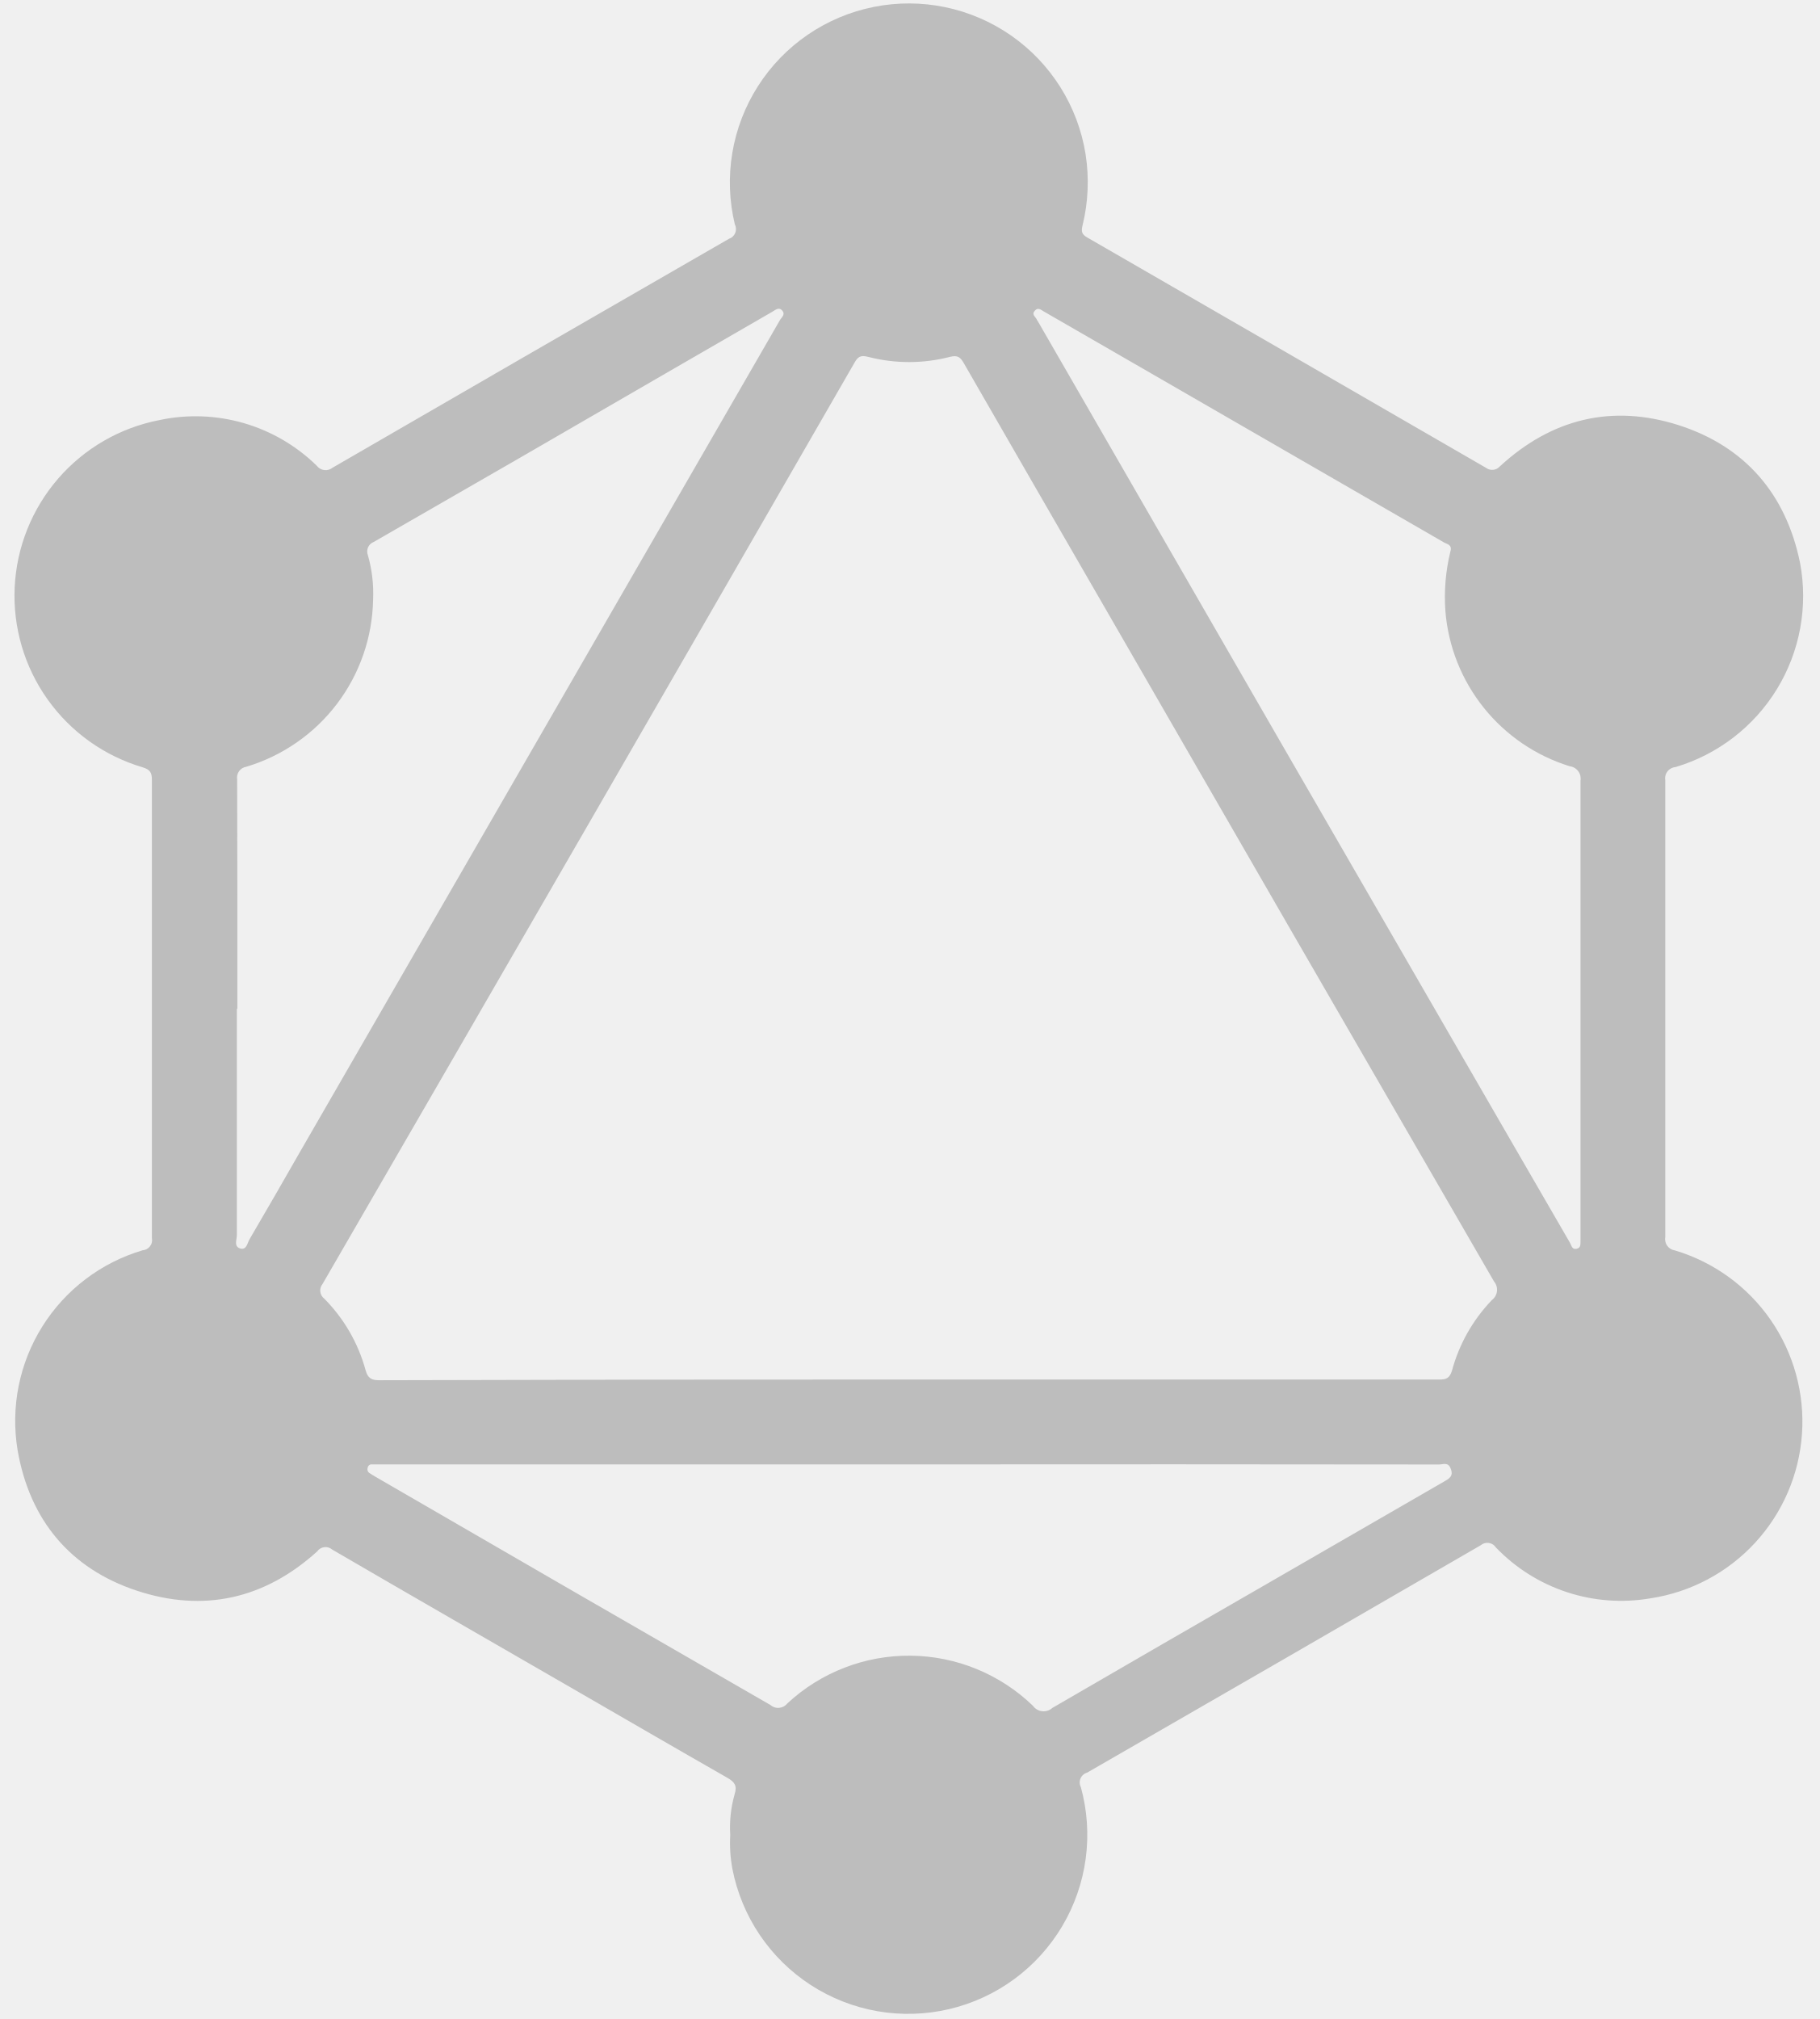
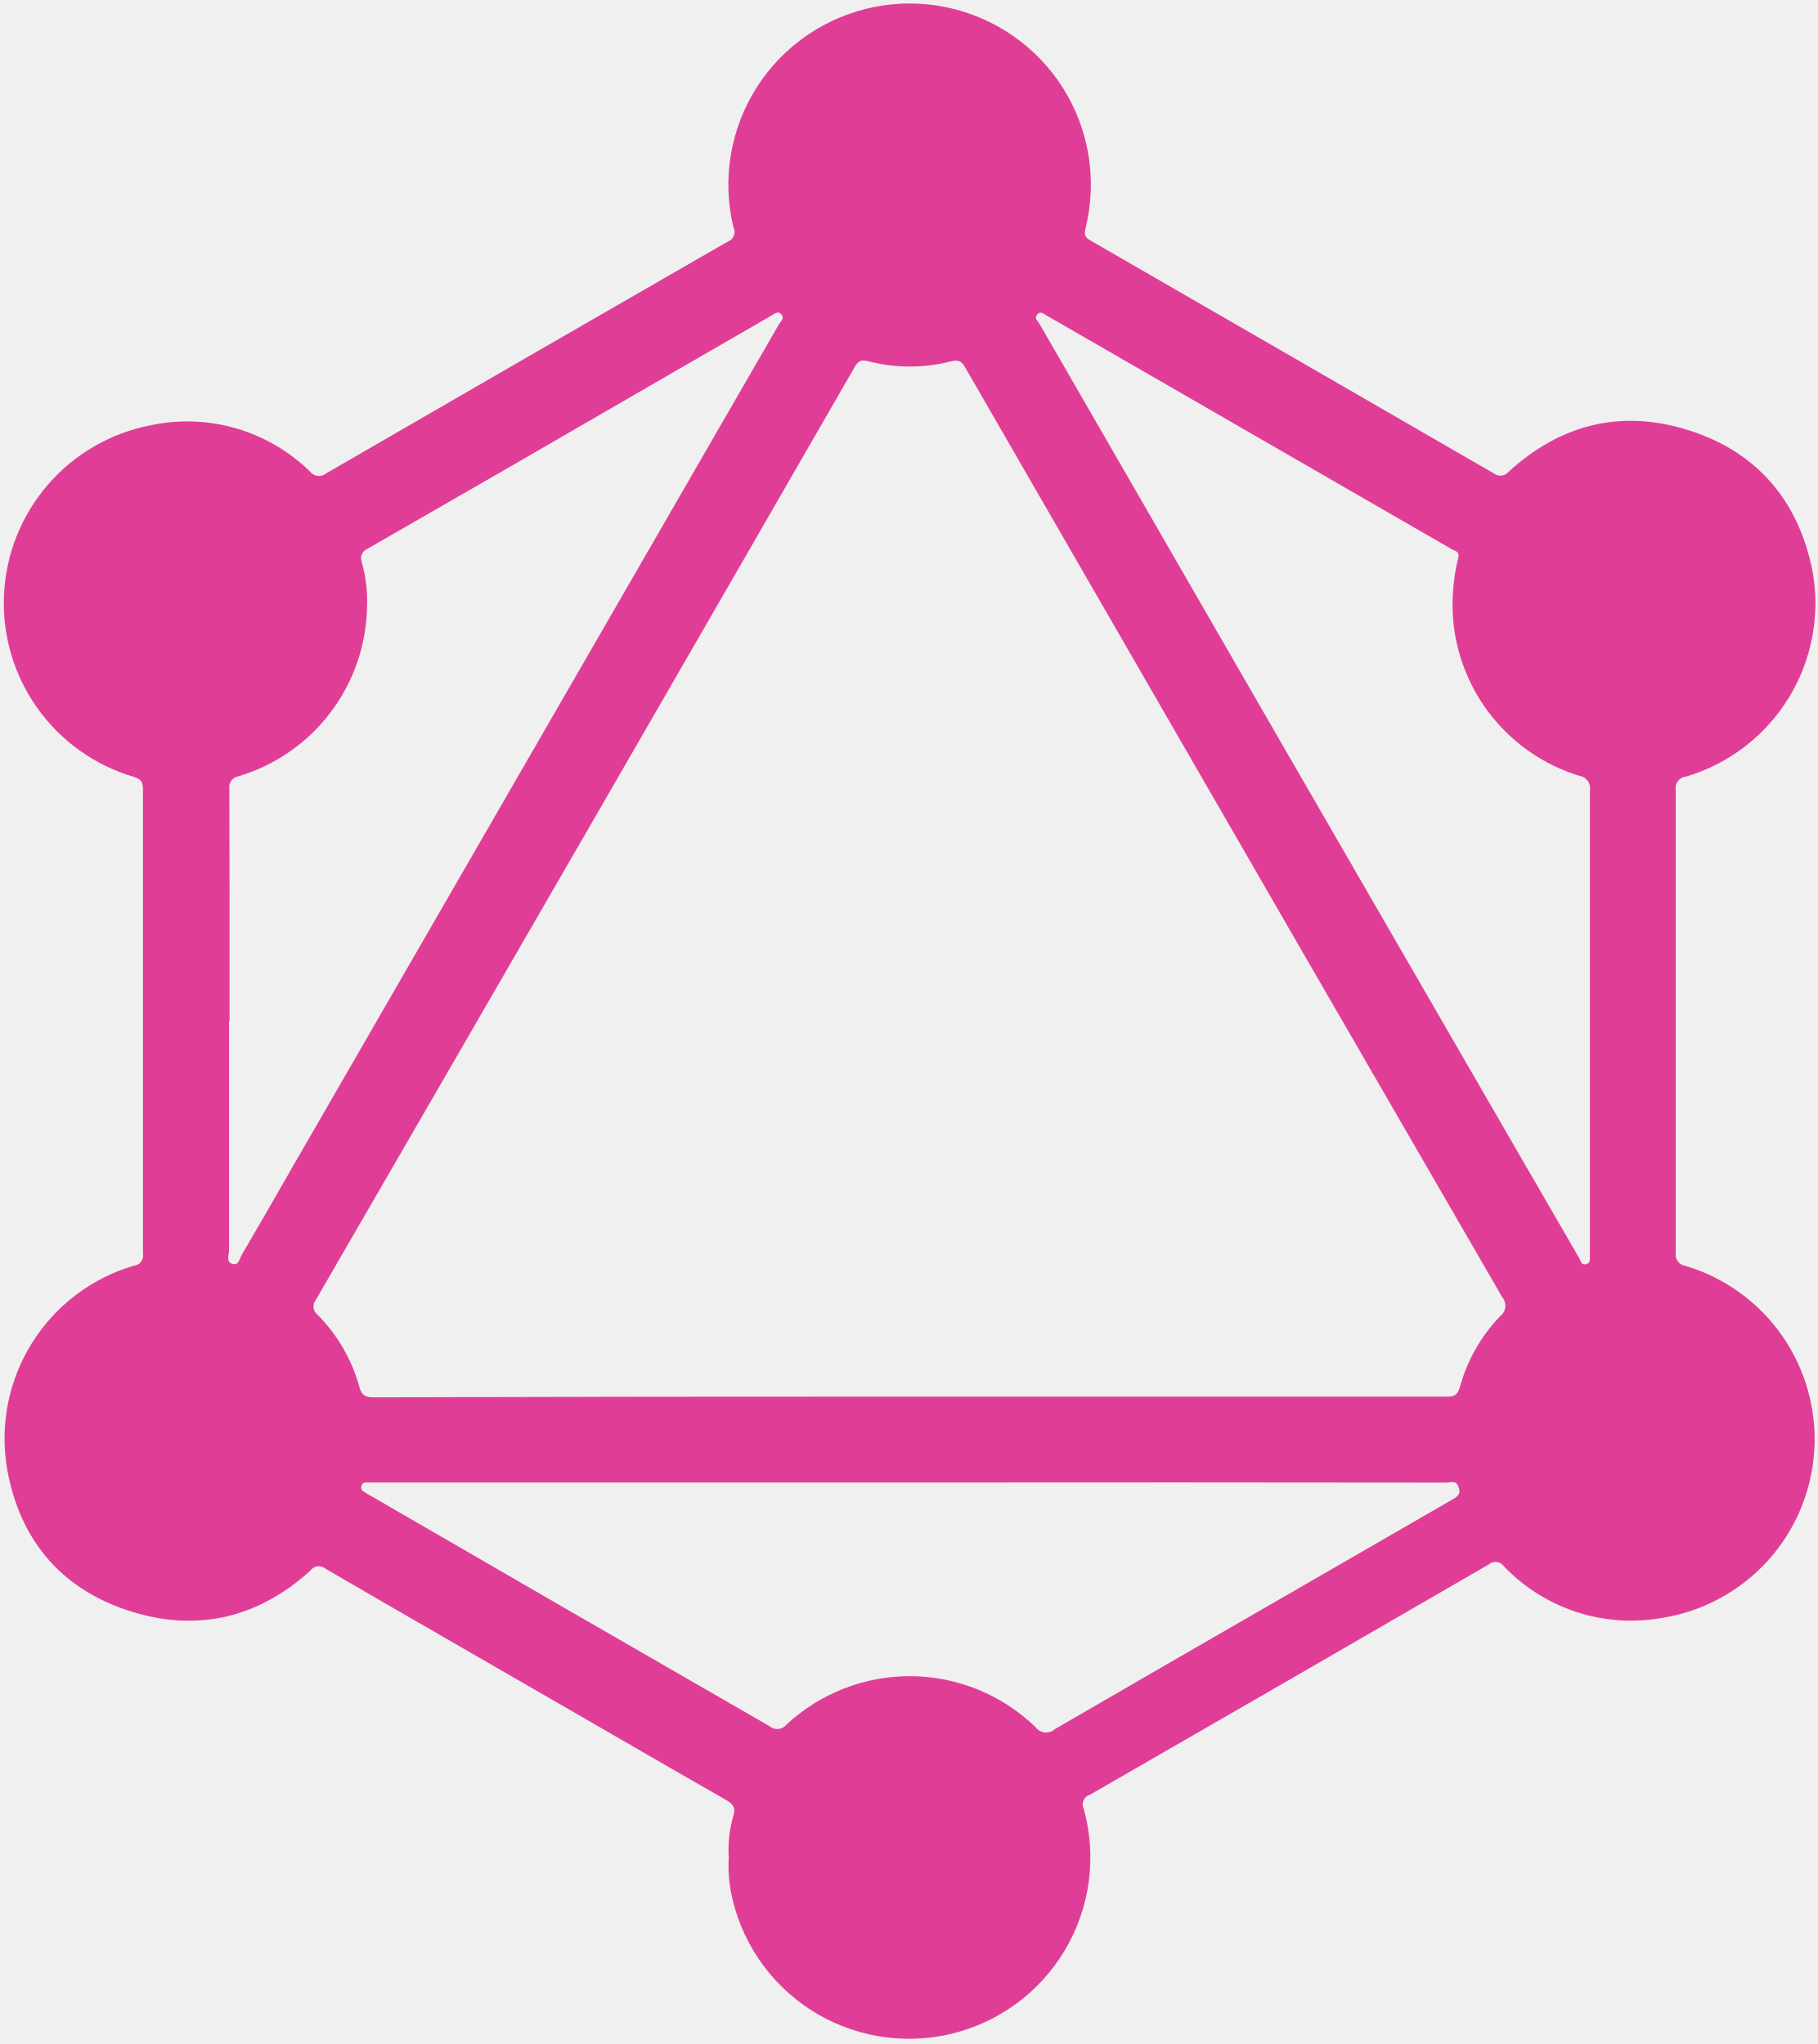
- <svg xmlns="http://www.w3.org/2000/svg" width="73" height="81" viewBox="0 0 73 81" fill="none">
-   <g clip-path="url(#clip0_422_3459)">
-     <path d="M29.302 73.617C29.267 73.065 29.327 72.512 29.479 71.98C29.585 71.644 29.479 71.493 29.196 71.329C27.125 70.147 25.063 68.948 23 67.757C19.776 65.895 16.547 64.041 13.33 62.167C13.287 62.129 13.236 62.101 13.181 62.084C13.125 62.067 13.067 62.063 13.01 62.07C12.953 62.077 12.898 62.097 12.849 62.127C12.8 62.157 12.757 62.197 12.725 62.244C10.617 64.151 8.166 64.7 5.489 63.816C2.813 62.932 1.188 60.976 0.705 58.173C0.421 56.455 0.774 54.693 1.698 53.217C2.622 51.742 4.053 50.654 5.723 50.16C5.781 50.156 5.838 50.139 5.889 50.112C5.94 50.084 5.985 50.045 6.02 49.999C6.056 49.952 6.081 49.899 6.093 49.842C6.106 49.785 6.107 49.726 6.095 49.669C6.095 43.544 6.095 37.418 6.095 31.29C6.095 31.008 6.034 30.881 5.735 30.787C4.191 30.333 2.845 29.374 1.912 28.063C0.978 26.753 0.513 25.166 0.589 23.559C0.666 21.952 1.28 20.417 2.333 19.201C3.387 17.985 4.818 17.158 6.398 16.853C7.519 16.614 8.682 16.656 9.783 16.975C10.883 17.294 11.889 17.881 12.708 18.682C12.744 18.73 12.79 18.771 12.842 18.802C12.895 18.832 12.953 18.852 13.013 18.859C13.073 18.866 13.134 18.861 13.192 18.844C13.25 18.827 13.304 18.798 13.351 18.76C18.652 15.69 23.951 12.631 29.249 9.581C29.306 9.562 29.358 9.532 29.401 9.492C29.445 9.451 29.479 9.402 29.502 9.347C29.524 9.292 29.534 9.233 29.532 9.174C29.529 9.114 29.514 9.056 29.487 9.004C29.26 8.064 29.225 7.088 29.385 6.135C29.544 5.181 29.895 4.27 30.415 3.455C30.935 2.64 31.614 1.939 32.412 1.393C33.21 0.847 34.11 0.468 35.058 0.278C36.005 0.088 36.982 0.091 37.928 0.288C38.875 0.484 39.772 0.87 40.566 1.421C41.36 1.973 42.034 2.679 42.549 3.497C43.063 4.316 43.407 5.229 43.56 6.184C43.709 7.138 43.668 8.111 43.437 9.049C43.38 9.286 43.405 9.4 43.626 9.527C48.962 12.605 54.296 15.685 59.627 18.768C59.708 18.83 59.811 18.859 59.913 18.849C60.016 18.839 60.11 18.791 60.179 18.715C62.254 16.799 64.68 16.202 67.357 17.057C70.033 17.913 71.67 19.832 72.231 22.59C72.557 24.331 72.227 26.131 71.303 27.643C70.379 29.155 68.928 30.27 67.23 30.775C67.168 30.779 67.108 30.797 67.053 30.826C66.998 30.856 66.95 30.896 66.912 30.945C66.873 30.994 66.845 31.05 66.83 31.11C66.814 31.17 66.811 31.233 66.821 31.294C66.821 37.408 66.821 43.522 66.821 49.636C66.81 49.696 66.812 49.758 66.826 49.817C66.84 49.876 66.865 49.932 66.901 49.982C66.937 50.031 66.983 50.072 67.035 50.104C67.087 50.135 67.145 50.156 67.205 50.164C68.767 50.63 70.123 51.614 71.05 52.954C71.977 54.294 72.42 55.91 72.306 57.535C72.192 59.16 71.528 60.699 70.423 61.896C69.318 63.093 67.838 63.879 66.227 64.123C65.104 64.316 63.951 64.231 62.868 63.874C61.786 63.517 60.807 62.9 60.019 62.077C59.987 62.029 59.945 61.988 59.896 61.958C59.847 61.927 59.792 61.908 59.735 61.9C59.678 61.892 59.62 61.897 59.564 61.913C59.509 61.929 59.458 61.957 59.414 61.995C54.156 65.042 48.892 68.083 43.621 71.117C43.563 71.133 43.509 71.163 43.463 71.203C43.417 71.243 43.381 71.293 43.357 71.35C43.333 71.406 43.322 71.466 43.325 71.527C43.327 71.588 43.343 71.648 43.372 71.702C43.628 72.634 43.694 73.609 43.565 74.567C43.436 75.525 43.115 76.448 42.621 77.279C42.127 78.11 41.47 78.833 40.69 79.405C39.91 79.976 39.023 80.384 38.081 80.605C37.14 80.825 36.163 80.853 35.211 80.688C34.258 80.522 33.349 80.165 32.537 79.64C31.726 79.114 31.028 78.43 30.487 77.629C29.946 76.827 29.573 75.925 29.388 74.976C29.305 74.528 29.276 74.072 29.302 73.617ZM36.444 55.345H57.752C58.026 55.345 58.161 55.3 58.26 54.997C58.546 53.93 59.098 52.953 59.864 52.157C59.92 52.115 59.967 52.062 60.002 52.001C60.037 51.94 60.059 51.873 60.067 51.803C60.075 51.733 60.069 51.663 60.049 51.595C60.029 51.528 59.995 51.466 59.95 51.412C54.698 42.343 49.454 33.267 44.219 24.182C42.369 20.982 40.522 17.78 38.678 14.577C38.543 14.34 38.437 14.238 38.126 14.315C37.044 14.596 35.909 14.596 34.827 14.315C34.524 14.238 34.418 14.315 34.275 14.573C27.181 26.891 20.07 39.205 12.941 51.514C12.907 51.557 12.881 51.606 12.865 51.659C12.85 51.712 12.845 51.767 12.852 51.822C12.858 51.876 12.876 51.929 12.903 51.977C12.931 52.025 12.967 52.066 13.011 52.1C13.801 52.896 14.372 53.883 14.668 54.964C14.758 55.296 14.906 55.373 15.221 55.373C22.298 55.352 29.372 55.342 36.444 55.345ZM36.513 58.75H14.926C14.886 58.745 14.846 58.756 14.814 58.78C14.782 58.805 14.761 58.841 14.754 58.88C14.74 58.918 14.738 58.96 14.75 58.998C14.762 59.037 14.787 59.07 14.82 59.093C14.898 59.147 14.975 59.191 15.057 59.241C20.344 62.307 25.63 65.361 30.915 68.403C30.963 68.445 31.019 68.477 31.08 68.496C31.141 68.516 31.205 68.523 31.269 68.516C31.332 68.51 31.394 68.491 31.45 68.461C31.506 68.43 31.555 68.388 31.594 68.338C32.938 67.09 34.71 66.405 36.544 66.424C38.378 66.443 40.135 67.165 41.453 68.44C41.496 68.5 41.551 68.55 41.615 68.586C41.679 68.623 41.751 68.646 41.824 68.653C41.897 68.66 41.971 68.652 42.041 68.629C42.111 68.606 42.176 68.568 42.23 68.518C45.179 66.805 48.134 65.097 51.094 63.394C53.402 62.06 55.71 60.727 58.018 59.396C58.26 59.257 58.301 59.126 58.198 58.889C58.096 58.651 57.895 58.754 57.744 58.754C50.67 58.745 43.594 58.744 36.517 58.75H36.513ZM9.504 40.473C9.504 43.502 9.504 46.53 9.504 49.558C9.504 49.738 9.373 50.004 9.635 50.086C9.897 50.168 9.925 49.861 10.015 49.714C10.707 48.535 11.386 47.352 12.062 46.17L31.296 12.842C31.357 12.732 31.529 12.621 31.386 12.457C31.242 12.294 31.091 12.457 30.976 12.515L26.728 14.97C22.838 17.229 18.927 19.487 14.996 21.743C14.945 21.762 14.899 21.792 14.86 21.829C14.821 21.866 14.79 21.911 14.768 21.96C14.747 22.01 14.735 22.063 14.734 22.117C14.733 22.171 14.743 22.225 14.762 22.275C14.928 22.856 14.998 23.46 14.971 24.063C14.942 25.575 14.433 27.039 13.518 28.243C12.603 29.447 11.329 30.329 9.88 30.762C9.823 30.771 9.769 30.791 9.719 30.822C9.67 30.852 9.627 30.891 9.594 30.938C9.56 30.985 9.535 31.038 9.522 31.094C9.509 31.15 9.507 31.209 9.516 31.266C9.528 34.335 9.524 37.404 9.524 40.473H9.504ZM58.198 22.128C58.284 21.849 58.063 21.833 57.944 21.763C53.694 19.308 49.439 16.853 45.181 14.397L41.874 12.49C41.764 12.425 41.649 12.318 41.522 12.466C41.395 12.613 41.522 12.682 41.584 12.785C41.607 12.833 41.634 12.88 41.665 12.924C48.006 23.927 54.358 34.93 60.723 45.932C61.482 47.248 62.24 48.557 62.998 49.861C63.06 49.968 63.076 50.144 63.269 50.099C63.461 50.053 63.408 49.873 63.42 49.734C63.422 49.695 63.422 49.655 63.42 49.616C63.42 43.518 63.42 37.419 63.42 31.319C63.431 31.253 63.428 31.185 63.413 31.119C63.397 31.054 63.368 30.993 63.328 30.939C63.288 30.885 63.237 30.84 63.179 30.806C63.121 30.772 63.057 30.75 62.99 30.742C61.631 30.323 60.429 29.505 59.539 28.396C58.649 27.286 58.112 25.935 57.998 24.517C57.94 23.715 58.007 22.909 58.198 22.128Z" fill="#BDBDBD" />
+ <svg xmlns="http://www.w3.org/2000/svg" width="72" height="81" viewBox="0 0 72 81" fill="none">
+   <g clip-path="url(#clip0_1444_4746)">
+     <path d="M28.872 73.617C28.837 73.065 28.896 72.512 29.048 71.98C29.154 71.644 29.048 71.493 28.765 71.329C26.695 70.147 24.632 68.948 22.57 67.757C19.345 65.895 16.116 64.041 12.9 62.167C12.856 62.129 12.805 62.101 12.75 62.084C12.695 62.067 12.636 62.063 12.579 62.07C12.522 62.077 12.467 62.097 12.418 62.127C12.369 62.157 12.326 62.197 12.294 62.244C10.186 64.151 7.735 64.7 5.059 63.816C2.382 62.932 0.758 60.976 0.275 58.173C-0.009 56.455 0.344 54.693 1.268 53.217C2.192 51.742 3.623 50.654 5.292 50.16C5.35 50.156 5.407 50.139 5.458 50.112C5.51 50.084 5.554 50.045 5.59 49.999C5.625 49.952 5.65 49.899 5.663 49.842C5.676 49.785 5.676 49.726 5.664 49.669C5.664 43.544 5.664 37.418 5.664 31.29C5.664 31.008 5.603 30.881 5.304 30.787C3.761 30.333 2.414 29.374 1.481 28.063C0.548 26.753 0.082 25.166 0.159 23.559C0.235 21.952 0.849 20.417 1.903 19.201C2.956 17.985 4.387 17.158 5.967 16.853C7.088 16.614 8.251 16.656 9.352 16.975C10.453 17.294 11.458 17.881 12.277 18.682C12.314 18.73 12.359 18.771 12.412 18.802C12.464 18.832 12.522 18.852 12.582 18.859C12.642 18.866 12.703 18.861 12.761 18.844C12.819 18.827 12.873 18.798 12.92 18.76C18.221 15.69 23.52 12.631 28.819 9.581C28.875 9.562 28.927 9.532 28.97 9.492C29.014 9.451 29.048 9.402 29.071 9.347C29.093 9.292 29.104 9.233 29.101 9.174C29.099 9.114 29.083 9.056 29.056 9.004C28.829 8.064 28.795 7.088 28.954 6.135C29.114 5.181 29.464 4.27 29.984 3.455C30.505 2.64 31.184 1.939 31.982 1.393C32.779 0.847 33.679 0.468 34.627 0.278C35.575 0.088 36.551 0.091 37.498 0.288C38.444 0.484 39.341 0.87 40.135 1.421C40.929 1.973 41.604 2.679 42.118 3.497C42.633 4.316 42.977 5.229 43.129 6.184C43.279 7.138 43.237 8.111 43.007 9.049C42.949 9.286 42.974 9.4 43.195 9.527C48.531 12.605 53.865 15.685 59.196 18.768C59.278 18.83 59.38 18.859 59.482 18.849C59.585 18.839 59.68 18.791 59.748 18.715C61.823 16.799 64.25 16.202 66.926 17.057C69.603 17.913 71.24 19.832 71.8 22.59C72.126 24.331 71.796 26.131 70.872 27.643C69.949 29.155 68.498 30.27 66.799 30.775C66.737 30.779 66.677 30.797 66.622 30.826C66.567 30.856 66.519 30.896 66.481 30.945C66.442 30.994 66.415 31.05 66.399 31.11C66.383 31.17 66.38 31.233 66.39 31.294C66.39 37.408 66.39 43.522 66.39 49.636C66.38 49.696 66.381 49.758 66.395 49.817C66.409 49.876 66.435 49.932 66.471 49.982C66.506 50.031 66.552 50.072 66.604 50.104C66.656 50.135 66.714 50.156 66.775 50.164C68.336 50.63 69.692 51.614 70.619 52.954C71.546 54.294 71.989 55.91 71.875 57.535C71.761 59.16 71.097 60.699 69.993 61.896C68.888 63.093 67.408 63.879 65.797 64.123C64.674 64.316 63.52 64.231 62.437 63.874C61.355 63.517 60.377 62.9 59.589 62.077C59.556 62.029 59.514 61.988 59.465 61.958C59.416 61.927 59.361 61.908 59.304 61.9C59.247 61.892 59.189 61.897 59.133 61.913C59.078 61.929 59.027 61.957 58.983 61.995C53.726 65.042 48.462 68.083 43.191 71.117C43.132 71.133 43.078 71.163 43.032 71.203C42.986 71.243 42.95 71.293 42.926 71.35C42.902 71.406 42.891 71.466 42.894 71.527C42.897 71.588 42.913 71.648 42.941 71.702C43.198 72.634 43.263 73.609 43.134 74.567C43.005 75.525 42.684 76.448 42.19 77.279C41.696 78.11 41.039 78.833 40.26 79.405C39.48 79.976 38.592 80.384 37.651 80.605C36.709 80.825 35.733 80.853 34.78 80.688C33.828 80.522 32.918 80.165 32.106 79.64C31.295 79.114 30.598 78.43 30.057 77.629C29.516 76.827 29.142 75.925 28.958 74.976C28.874 74.528 28.845 74.072 28.872 73.617ZM36.013 55.345H57.322C57.596 55.345 57.731 55.3 57.829 54.997C58.116 53.93 58.667 52.953 59.433 52.157C59.489 52.115 59.536 52.062 59.571 52.001C59.606 51.94 59.629 51.873 59.637 51.803C59.645 51.733 59.638 51.663 59.618 51.595C59.598 51.528 59.564 51.466 59.519 51.412C54.267 42.343 49.024 33.267 43.788 24.182C41.939 20.982 40.092 17.78 38.247 14.577C38.112 14.34 38.006 14.238 37.695 14.315C36.613 14.596 35.478 14.596 34.396 14.315C34.094 14.238 33.987 14.315 33.844 14.573C26.751 26.891 19.64 39.205 12.511 51.514C12.476 51.557 12.45 51.606 12.435 51.659C12.419 51.712 12.415 51.767 12.421 51.822C12.428 51.876 12.445 51.929 12.473 51.977C12.5 52.025 12.537 52.066 12.58 52.1C13.37 52.896 13.941 53.883 14.238 54.964C14.328 55.296 14.475 55.373 14.79 55.373C21.867 55.352 28.941 55.342 36.013 55.345ZM36.083 58.75H14.496C14.456 58.745 14.415 58.756 14.383 58.78C14.351 58.805 14.33 58.841 14.324 58.88C14.309 58.918 14.308 58.96 14.32 58.998C14.332 59.037 14.356 59.07 14.389 59.093C14.467 59.147 14.545 59.191 14.627 59.241C19.914 62.307 25.2 65.361 30.484 68.403C30.532 68.445 30.589 68.477 30.649 68.496C30.71 68.516 30.774 68.523 30.838 68.516C30.901 68.51 30.963 68.491 31.019 68.461C31.075 68.43 31.124 68.388 31.163 68.338C32.508 67.09 34.279 66.405 36.113 66.424C37.947 66.443 39.704 67.165 41.022 68.44C41.065 68.5 41.121 68.55 41.185 68.586C41.249 68.623 41.32 68.646 41.393 68.653C41.467 68.66 41.541 68.652 41.611 68.629C41.681 68.606 41.745 68.568 41.799 68.518C44.749 66.805 47.703 65.097 50.663 63.394C52.971 62.06 55.279 60.727 57.587 59.396C57.829 59.257 57.87 59.126 57.768 58.889C57.665 58.651 57.465 58.754 57.313 58.754C50.239 58.745 43.163 58.744 36.087 58.75H36.083ZM9.073 40.473C9.073 43.502 9.073 46.53 9.073 49.558C9.073 49.738 8.942 50.004 9.204 50.086C9.466 50.168 9.495 49.861 9.585 49.714C10.276 48.535 10.956 47.352 11.631 46.17L30.865 12.842C30.926 12.732 31.098 12.621 30.955 12.457C30.812 12.294 30.66 12.457 30.546 12.515L26.298 14.97C22.407 17.229 18.497 19.487 14.565 21.743C14.515 21.762 14.469 21.792 14.43 21.829C14.391 21.866 14.359 21.911 14.338 21.96C14.316 22.01 14.304 22.063 14.303 22.117C14.302 22.171 14.312 22.225 14.332 22.275C14.497 22.856 14.568 23.46 14.541 24.063C14.511 25.575 14.002 27.039 13.087 28.243C12.172 29.447 10.899 30.329 9.45 30.762C9.393 30.771 9.338 30.791 9.289 30.822C9.24 30.852 9.197 30.891 9.163 30.938C9.129 30.985 9.105 31.038 9.092 31.094C9.078 31.15 9.076 31.209 9.086 31.266C9.098 34.335 9.094 37.404 9.094 40.473H9.073ZM57.768 22.128C57.853 21.849 57.633 21.833 57.514 21.763C53.263 19.308 49.009 16.853 44.75 14.397L41.443 12.49C41.333 12.425 41.218 12.318 41.092 12.466C40.965 12.613 41.092 12.682 41.153 12.785C41.176 12.833 41.203 12.88 41.235 12.924C47.575 23.927 53.928 34.93 60.292 45.932C61.051 47.248 61.809 48.557 62.568 49.861C62.629 49.968 62.646 50.144 62.838 50.099C63.03 50.053 62.977 49.873 62.989 49.734C62.991 49.695 62.991 49.655 62.989 49.616C62.989 43.518 62.989 37.419 62.989 31.319C63 31.253 62.998 31.185 62.982 31.119C62.966 31.054 62.937 30.993 62.897 30.939C62.857 30.885 62.807 30.84 62.749 30.806C62.691 30.772 62.626 30.75 62.56 30.742C61.2 30.323 59.998 29.505 59.108 28.396C58.218 27.286 57.681 25.935 57.567 24.517C57.509 23.715 57.577 22.909 57.768 22.128Z" fill="#E03E96" />
  </g>
  <defs>
-     <clipPath id="clip0_422_3459">
-       <rect width="72" height="80.86" fill="white" transform="translate(0.430664)" />
+     <clipPath id="clip0_1444_4746">
+       <rect width="72" height="80.86" fill="white" />
    </clipPath>
  </defs>
</svg>
